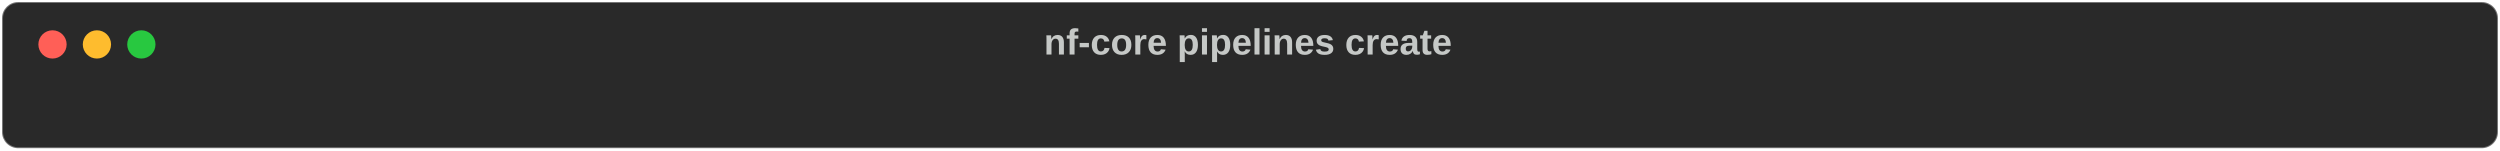
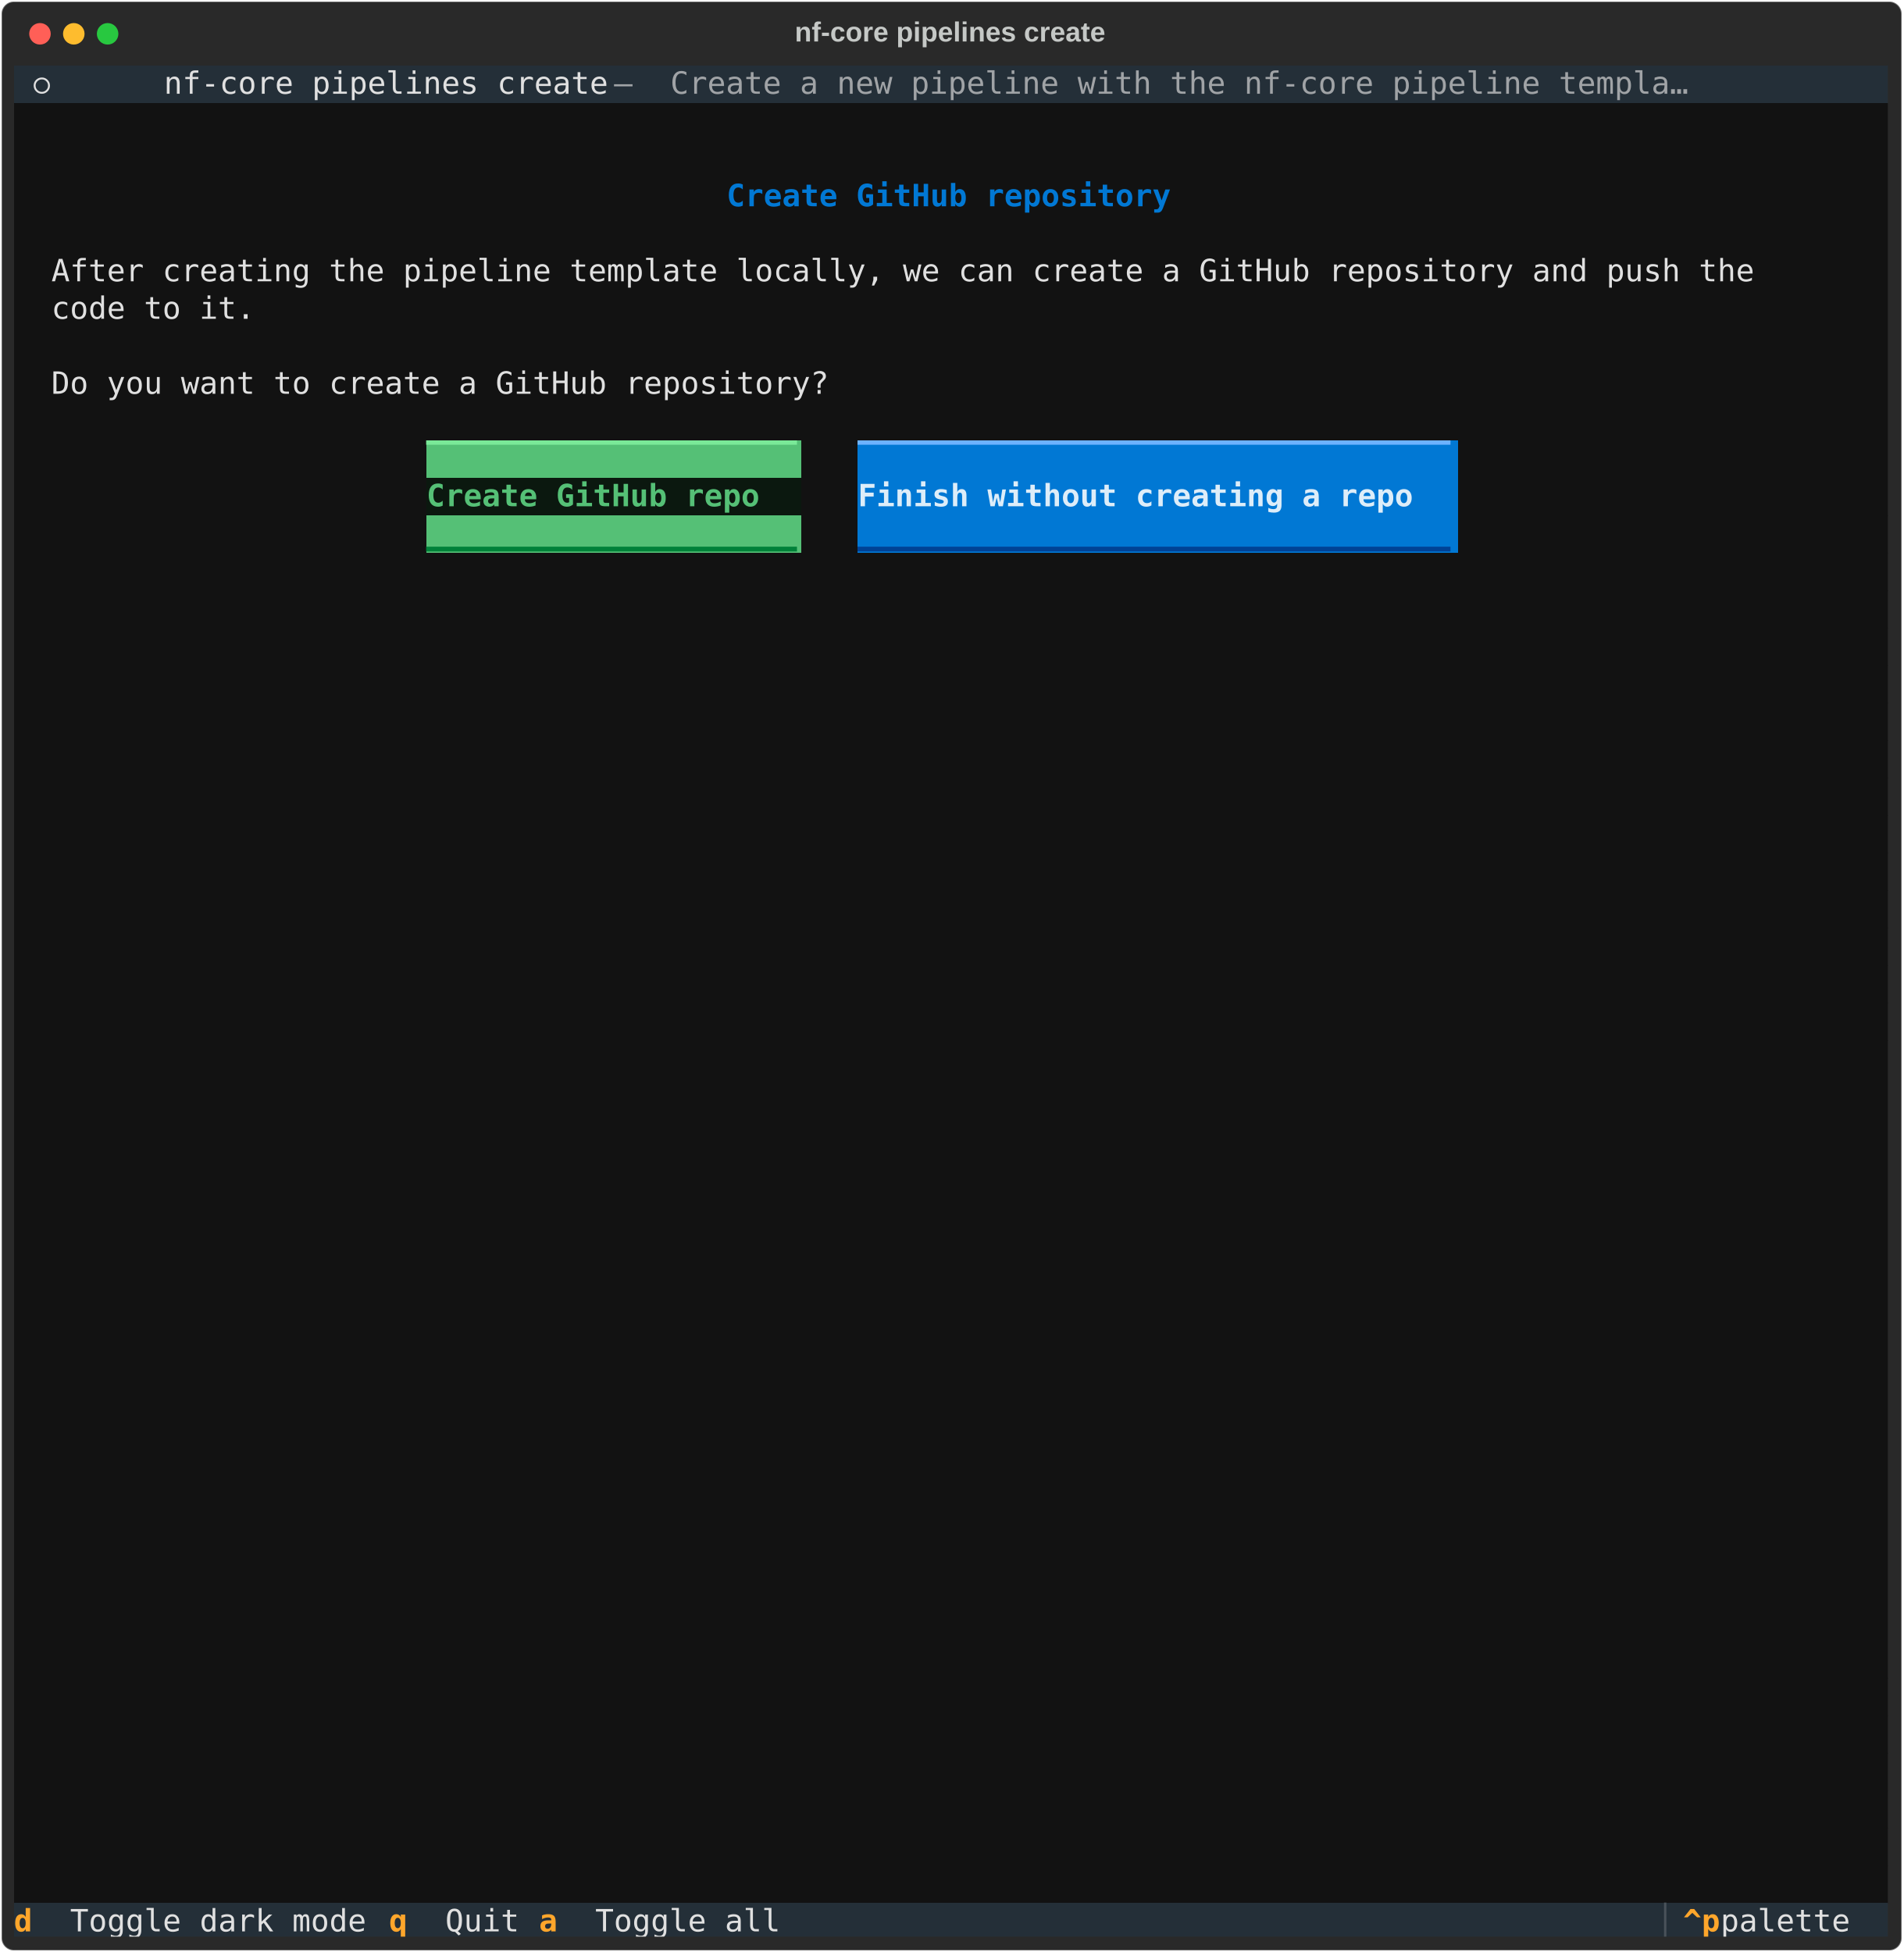
- <svg xmlns="http://www.w3.org/2000/svg" class="rich-terminal" viewBox="0 0 1238 74.4">
+ <svg xmlns="http://www.w3.org/2000/svg" class="rich-terminal" viewBox="0 0 1238 1270.0">
  <style>

    @font-face {
        font-family: "Fira Code";
        src: local("FiraCode-Regular"),
                url("https://cdnjs.cloudflare.com/ajax/libs/firacode/6.2.0/woff2/FiraCode-Regular.woff2") format("woff2"),
                url("https://cdnjs.cloudflare.com/ajax/libs/firacode/6.2.0/woff/FiraCode-Regular.woff") format("woff");
        font-style: normal;
        font-weight: 400;
    }
    @font-face {
        font-family: "Fira Code";
        src: local("FiraCode-Bold"),
                url("https://cdnjs.cloudflare.com/ajax/libs/firacode/6.2.0/woff2/FiraCode-Bold.woff2") format("woff2"),
                url("https://cdnjs.cloudflare.com/ajax/libs/firacode/6.2.0/woff/FiraCode-Bold.woff") format("woff");
        font-style: bold;
        font-weight: 700;
    }

    .terminal-matrix {
        font-family: Fira Code, monospace;
        font-size: 20px;
        line-height: 24.4px;
        font-variant-east-asian: full-width;
    }

    .terminal-title {
        font-size: 18px;
        font-weight: bold;
        font-family: arial;
    }

-     
+     .terminal-r1 { fill: #c5c8c6 }
+ .terminal-r2 { fill: #e0e0e0 }
+ .terminal-r3 { fill: #a0a3a6 }
+ .terminal-r4 { fill: #0178d4;font-weight: bold }
+ .terminal-r5 { fill: #7ae998 }
+ .terminal-r6 { fill: #6db2ff }
+ .terminal-r7 { fill: #55c076;font-weight: bold }
+ .terminal-r8 { fill: #ddedf9;font-weight: bold }
+ .terminal-r9 { fill: #008139 }
+ .terminal-r10 { fill: #004295 }
+ .terminal-r11 { fill: #ffa62b;font-weight: bold }
+ .terminal-r12 { fill: #495259 }
    </style>
  <defs>
    <clipPath id="terminal-clip-terminal">
-       <rect x="0" y="0" width="1219.0" height="23.4" />
+       <rect x="0" y="0" width="1219.0" height="1219.0" />
+     </clipPath>
+     <clipPath id="terminal-line-0">
+       <rect x="0" y="1.5" width="1220" height="24.65" />
+     </clipPath>
+     <clipPath id="terminal-line-1">
+       <rect x="0" y="25.9" width="1220" height="24.65" />
+     </clipPath>
+     <clipPath id="terminal-line-2">
+       <rect x="0" y="50.3" width="1220" height="24.65" />
+     </clipPath>
+     <clipPath id="terminal-line-3">
+       <rect x="0" y="74.7" width="1220" height="24.65" />
+     </clipPath>
+     <clipPath id="terminal-line-4">
+       <rect x="0" y="99.1" width="1220" height="24.65" />
+     </clipPath>
+     <clipPath id="terminal-line-5">
+       <rect x="0" y="123.5" width="1220" height="24.65" />
+     </clipPath>
+     <clipPath id="terminal-line-6">
+       <rect x="0" y="147.9" width="1220" height="24.65" />
+     </clipPath>
+     <clipPath id="terminal-line-7">
+       <rect x="0" y="172.3" width="1220" height="24.65" />
+     </clipPath>
+     <clipPath id="terminal-line-8">
+       <rect x="0" y="196.7" width="1220" height="24.65" />
+     </clipPath>
+     <clipPath id="terminal-line-9">
+       <rect x="0" y="221.1" width="1220" height="24.65" />
+     </clipPath>
+     <clipPath id="terminal-line-10">
+       <rect x="0" y="245.5" width="1220" height="24.65" />
+     </clipPath>
+     <clipPath id="terminal-line-11">
+       <rect x="0" y="269.9" width="1220" height="24.65" />
+     </clipPath>
+     <clipPath id="terminal-line-12">
+       <rect x="0" y="294.3" width="1220" height="24.65" />
+     </clipPath>
+     <clipPath id="terminal-line-13">
+       <rect x="0" y="318.7" width="1220" height="24.65" />
+     </clipPath>
+     <clipPath id="terminal-line-14">
+       <rect x="0" y="343.1" width="1220" height="24.65" />
+     </clipPath>
+     <clipPath id="terminal-line-15">
+       <rect x="0" y="367.5" width="1220" height="24.65" />
+     </clipPath>
+     <clipPath id="terminal-line-16">
+       <rect x="0" y="391.9" width="1220" height="24.65" />
+     </clipPath>
+     <clipPath id="terminal-line-17">
+       <rect x="0" y="416.3" width="1220" height="24.65" />
+     </clipPath>
+     <clipPath id="terminal-line-18">
+       <rect x="0" y="440.7" width="1220" height="24.65" />
+     </clipPath>
+     <clipPath id="terminal-line-19">
+       <rect x="0" y="465.1" width="1220" height="24.65" />
+     </clipPath>
+     <clipPath id="terminal-line-20">
+       <rect x="0" y="489.5" width="1220" height="24.65" />
+     </clipPath>
+     <clipPath id="terminal-line-21">
+       <rect x="0" y="513.9" width="1220" height="24.65" />
+     </clipPath>
+     <clipPath id="terminal-line-22">
+       <rect x="0" y="538.3" width="1220" height="24.65" />
+     </clipPath>
+     <clipPath id="terminal-line-23">
+       <rect x="0" y="562.7" width="1220" height="24.65" />
+     </clipPath>
+     <clipPath id="terminal-line-24">
+       <rect x="0" y="587.1" width="1220" height="24.65" />
+     </clipPath>
+     <clipPath id="terminal-line-25">
+       <rect x="0" y="611.5" width="1220" height="24.65" />
+     </clipPath>
+     <clipPath id="terminal-line-26">
+       <rect x="0" y="635.9" width="1220" height="24.65" />
+     </clipPath>
+     <clipPath id="terminal-line-27">
+       <rect x="0" y="660.3" width="1220" height="24.65" />
+     </clipPath>
+     <clipPath id="terminal-line-28">
+       <rect x="0" y="684.7" width="1220" height="24.65" />
+     </clipPath>
+     <clipPath id="terminal-line-29">
+       <rect x="0" y="709.1" width="1220" height="24.65" />
+     </clipPath>
+     <clipPath id="terminal-line-30">
+       <rect x="0" y="733.5" width="1220" height="24.65" />
+     </clipPath>
+     <clipPath id="terminal-line-31">
+       <rect x="0" y="757.9" width="1220" height="24.65" />
+     </clipPath>
+     <clipPath id="terminal-line-32">
+       <rect x="0" y="782.3" width="1220" height="24.65" />
+     </clipPath>
+     <clipPath id="terminal-line-33">
+       <rect x="0" y="806.7" width="1220" height="24.65" />
+     </clipPath>
+     <clipPath id="terminal-line-34">
+       <rect x="0" y="831.1" width="1220" height="24.65" />
+     </clipPath>
+     <clipPath id="terminal-line-35">
+       <rect x="0" y="855.5" width="1220" height="24.65" />
+     </clipPath>
+     <clipPath id="terminal-line-36">
+       <rect x="0" y="879.9" width="1220" height="24.65" />
+     </clipPath>
+     <clipPath id="terminal-line-37">
+       <rect x="0" y="904.3" width="1220" height="24.65" />
+     </clipPath>
+     <clipPath id="terminal-line-38">
+       <rect x="0" y="928.7" width="1220" height="24.65" />
+     </clipPath>
+     <clipPath id="terminal-line-39">
+       <rect x="0" y="953.1" width="1220" height="24.65" />
+     </clipPath>
+     <clipPath id="terminal-line-40">
+       <rect x="0" y="977.5" width="1220" height="24.65" />
+     </clipPath>
+     <clipPath id="terminal-line-41">
+       <rect x="0" y="1001.9" width="1220" height="24.65" />
+     </clipPath>
+     <clipPath id="terminal-line-42">
+       <rect x="0" y="1026.3" width="1220" height="24.65" />
+     </clipPath>
+     <clipPath id="terminal-line-43">
+       <rect x="0" y="1050.7" width="1220" height="24.65" />
+     </clipPath>
+     <clipPath id="terminal-line-44">
+       <rect x="0" y="1075.1" width="1220" height="24.65" />
+     </clipPath>
+     <clipPath id="terminal-line-45">
+       <rect x="0" y="1099.5" width="1220" height="24.65" />
+     </clipPath>
+     <clipPath id="terminal-line-46">
+       <rect x="0" y="1123.9" width="1220" height="24.65" />
+     </clipPath>
+     <clipPath id="terminal-line-47">
+       <rect x="0" y="1148.3" width="1220" height="24.65" />
+     </clipPath>
+     <clipPath id="terminal-line-48">
+       <rect x="0" y="1172.7" width="1220" height="24.65" />
    </clipPath>
  </defs>
-   <rect fill="#292929" stroke="rgba(255,255,255,0.35)" stroke-width="1" x="1" y="1" width="1236" height="72.4" rx="8" />
+   <rect fill="#292929" stroke="rgba(255,255,255,0.35)" stroke-width="1" x="1" y="1" width="1236" height="1268" rx="8" />
  <text class="terminal-title" fill="#c5c8c6" text-anchor="middle" x="618" y="27">nf-core pipelines create</text>
  <g transform="translate(26,22)">
    <circle cx="0" cy="0" r="7" fill="#ff5f57" />
    <circle cx="22" cy="0" r="7" fill="#febc2e" />
    <circle cx="44" cy="0" r="7" fill="#28c840" />
  </g>
  <g transform="translate(9, 41)" clip-path="url(#terminal-clip-terminal)">
+     <rect fill="#242f38" x="0" y="1.5" width="12.2" height="24.65" shape-rendering="crispEdges" />
+     <rect fill="#242f38" x="12.2" y="1.5" width="12.2" height="24.65" shape-rendering="crispEdges" />
+     <rect fill="#242f38" x="24.4" y="1.5" width="61" height="24.65" shape-rendering="crispEdges" />
+     <rect fill="#242f38" x="85.4" y="1.5" width="12.2" height="24.65" shape-rendering="crispEdges" />
+     <rect fill="#242f38" x="97.6" y="1.5" width="292.8" height="24.65" shape-rendering="crispEdges" />
+     <rect fill="#242f38" x="390.4" y="1.5" width="36.6" height="24.65" shape-rendering="crispEdges" />
+     <rect fill="#242f38" x="427" y="1.5" width="671" height="24.65" shape-rendering="crispEdges" />
+     <rect fill="#242f38" x="1098" y="1.5" width="12.2" height="24.65" shape-rendering="crispEdges" />
+     <rect fill="#242f38" x="1110.2" y="1.5" width="0" height="24.65" shape-rendering="crispEdges" />
+     <rect fill="#242f38" x="1110.2" y="1.5" width="109.8" height="24.65" shape-rendering="crispEdges" />
+     <rect fill="#121212" x="0" y="25.9" width="1220" height="24.65" shape-rendering="crispEdges" />
+     <rect fill="#121212" x="0" y="50.3" width="1220" height="24.65" shape-rendering="crispEdges" />
+     <rect fill="#121212" x="0" y="74.7" width="24.4" height="24.65" shape-rendering="crispEdges" />
+     <rect fill="#121212" x="24.4" y="74.7" width="439.2" height="24.65" shape-rendering="crispEdges" />
+     <rect fill="#121212" x="463.6" y="74.7" width="292.8" height="24.65" shape-rendering="crispEdges" />
+     <rect fill="#121212" x="756.4" y="74.7" width="439.2" height="24.65" shape-rendering="crispEdges" />
+     <rect fill="#121212" x="1195.6" y="74.7" width="24.4" height="24.65" shape-rendering="crispEdges" />
+     <rect fill="#121212" x="0" y="99.1" width="1220" height="24.65" shape-rendering="crispEdges" />
+     <rect fill="#121212" x="0" y="123.5" width="24.4" height="24.65" shape-rendering="crispEdges" />
+     <rect fill="#121212" x="24.4" y="123.5" width="1122.4" height="24.65" shape-rendering="crispEdges" />
+     <rect fill="#121212" x="1146.8" y="123.5" width="73.2" height="24.65" shape-rendering="crispEdges" />
+     <rect fill="#121212" x="0" y="147.9" width="24.4" height="24.65" shape-rendering="crispEdges" />
+     <rect fill="#121212" x="24.4" y="147.9" width="134.2" height="24.65" shape-rendering="crispEdges" />
+     <rect fill="#121212" x="158.6" y="147.9" width="1061.4" height="24.65" shape-rendering="crispEdges" />
+     <rect fill="#121212" x="0" y="172.3" width="1220" height="24.65" shape-rendering="crispEdges" />
+     <rect fill="#121212" x="0" y="196.7" width="24.4" height="24.65" shape-rendering="crispEdges" />
+     <rect fill="#121212" x="24.4" y="196.7" width="512.4" height="24.65" shape-rendering="crispEdges" />
+     <rect fill="#121212" x="536.8" y="196.7" width="683.2" height="24.65" shape-rendering="crispEdges" />
+     <rect fill="#121212" x="0" y="221.1" width="1220" height="24.65" shape-rendering="crispEdges" />
+     <rect fill="#121212" x="0" y="245.5" width="268.4" height="24.65" shape-rendering="crispEdges" />
+     <rect fill="#55c076" x="268.4" y="245.5" width="244" height="24.65" shape-rendering="crispEdges" />
+     <rect fill="#121212" x="512.4" y="245.5" width="36.6" height="24.65" shape-rendering="crispEdges" />
+     <rect fill="#0178d4" x="549" y="245.5" width="390.4" height="24.65" shape-rendering="crispEdges" />
+     <rect fill="#121212" x="939.4" y="245.5" width="280.6" height="24.65" shape-rendering="crispEdges" />
+     <rect fill="#121212" x="0" y="269.9" width="268.4" height="24.65" shape-rendering="crispEdges" />
+     <rect fill="#0b180f" x="268.4" y="269.9" width="244" height="24.65" shape-rendering="crispEdges" />
+     <rect fill="#121212" x="512.4" y="269.9" width="36.6" height="24.65" shape-rendering="crispEdges" />
+     <rect fill="#0178d4" x="549" y="269.9" width="390.4" height="24.65" shape-rendering="crispEdges" />
+     <rect fill="#121212" x="939.4" y="269.9" width="280.6" height="24.65" shape-rendering="crispEdges" />
+     <rect fill="#121212" x="0" y="294.3" width="268.4" height="24.65" shape-rendering="crispEdges" />
+     <rect fill="#55c076" x="268.4" y="294.3" width="244" height="24.65" shape-rendering="crispEdges" />
+     <rect fill="#121212" x="512.4" y="294.3" width="36.6" height="24.65" shape-rendering="crispEdges" />
+     <rect fill="#0178d4" x="549" y="294.3" width="390.4" height="24.65" shape-rendering="crispEdges" />
+     <rect fill="#121212" x="939.4" y="294.3" width="280.6" height="24.65" shape-rendering="crispEdges" />
+     <rect fill="#121212" x="0" y="318.7" width="1220" height="24.65" shape-rendering="crispEdges" />
+     <rect fill="#121212" x="0" y="343.1" width="1220" height="24.65" shape-rendering="crispEdges" />
+     <rect fill="#121212" x="0" y="367.5" width="1220" height="24.65" shape-rendering="crispEdges" />
+     <rect fill="#121212" x="0" y="391.9" width="1220" height="24.65" shape-rendering="crispEdges" />
+     <rect fill="#121212" x="0" y="416.3" width="1220" height="24.65" shape-rendering="crispEdges" />
+     <rect fill="#121212" x="0" y="440.7" width="1220" height="24.65" shape-rendering="crispEdges" />
+     <rect fill="#121212" x="0" y="465.1" width="1220" height="24.65" shape-rendering="crispEdges" />
+     <rect fill="#121212" x="0" y="489.5" width="1220" height="24.65" shape-rendering="crispEdges" />
+     <rect fill="#121212" x="0" y="513.9" width="1220" height="24.65" shape-rendering="crispEdges" />
+     <rect fill="#121212" x="0" y="538.3" width="1220" height="24.65" shape-rendering="crispEdges" />
+     <rect fill="#121212" x="0" y="562.7" width="1220" height="24.65" shape-rendering="crispEdges" />
+     <rect fill="#121212" x="0" y="587.1" width="1220" height="24.65" shape-rendering="crispEdges" />
+     <rect fill="#121212" x="0" y="611.5" width="1220" height="24.65" shape-rendering="crispEdges" />
+     <rect fill="#121212" x="0" y="635.9" width="1220" height="24.65" shape-rendering="crispEdges" />
+     <rect fill="#121212" x="0" y="660.3" width="1220" height="24.65" shape-rendering="crispEdges" />
+     <rect fill="#121212" x="0" y="684.7" width="1220" height="24.65" shape-rendering="crispEdges" />
+     <rect fill="#121212" x="0" y="709.1" width="1220" height="24.65" shape-rendering="crispEdges" />
+     <rect fill="#121212" x="0" y="733.5" width="1220" height="24.65" shape-rendering="crispEdges" />
+     <rect fill="#121212" x="0" y="757.9" width="1220" height="24.65" shape-rendering="crispEdges" />
+     <rect fill="#121212" x="0" y="782.3" width="1220" height="24.65" shape-rendering="crispEdges" />
+     <rect fill="#121212" x="0" y="806.7" width="1220" height="24.65" shape-rendering="crispEdges" />
+     <rect fill="#121212" x="0" y="831.1" width="1220" height="24.65" shape-rendering="crispEdges" />
+     <rect fill="#121212" x="0" y="855.5" width="1220" height="24.65" shape-rendering="crispEdges" />
+     <rect fill="#121212" x="0" y="879.9" width="1220" height="24.65" shape-rendering="crispEdges" />
+     <rect fill="#121212" x="0" y="904.3" width="1220" height="24.65" shape-rendering="crispEdges" />
+     <rect fill="#121212" x="0" y="928.7" width="1220" height="24.65" shape-rendering="crispEdges" />
+     <rect fill="#121212" x="0" y="953.1" width="1220" height="24.65" shape-rendering="crispEdges" />
+     <rect fill="#121212" x="0" y="977.5" width="1220" height="24.65" shape-rendering="crispEdges" />
+     <rect fill="#121212" x="0" y="1001.9" width="1220" height="24.65" shape-rendering="crispEdges" />
+     <rect fill="#121212" x="0" y="1026.3" width="1220" height="24.65" shape-rendering="crispEdges" />
+     <rect fill="#121212" x="0" y="1050.7" width="1220" height="24.65" shape-rendering="crispEdges" />
+     <rect fill="#121212" x="0" y="1075.1" width="1220" height="24.65" shape-rendering="crispEdges" />
+     <rect fill="#121212" x="0" y="1099.5" width="1220" height="24.65" shape-rendering="crispEdges" />
+     <rect fill="#121212" x="0" y="1123.9" width="1220" height="24.65" shape-rendering="crispEdges" />
+     <rect fill="#121212" x="0" y="1148.3" width="1220" height="24.65" shape-rendering="crispEdges" />
+     <rect fill="#121212" x="0" y="1172.7" width="1220" height="24.65" shape-rendering="crispEdges" />
+     <rect fill="#242f38" x="0" y="1197.1" width="36.6" height="24.65" shape-rendering="crispEdges" />
+     <rect fill="#242f38" x="36.6" y="1197.1" width="207.4" height="24.65" shape-rendering="crispEdges" />
+     <rect fill="#242f38" x="244" y="1197.1" width="36.6" height="24.65" shape-rendering="crispEdges" />
+     <rect fill="#242f38" x="280.6" y="1197.1" width="61" height="24.65" shape-rendering="crispEdges" />
+     <rect fill="#242f38" x="341.6" y="1197.1" width="36.6" height="24.65" shape-rendering="crispEdges" />
+     <rect fill="#242f38" x="378.2" y="1197.1" width="134.2" height="24.65" shape-rendering="crispEdges" />
+     <rect fill="#242f38" x="512.4" y="1197.1" width="561.2" height="24.65" shape-rendering="crispEdges" />
+     <rect fill="#242f38" x="1073.6" y="1197.1" width="12.2" height="24.65" shape-rendering="crispEdges" />
+     <rect fill="#242f38" x="1085.8" y="1197.1" width="24.4" height="24.65" shape-rendering="crispEdges" />
+     <rect fill="#242f38" x="1110.2" y="1197.1" width="97.6" height="24.65" shape-rendering="crispEdges" />
+     <rect fill="#242f38" x="1207.8" y="1197.1" width="12.2" height="24.65" shape-rendering="crispEdges" />
    <g class="terminal-matrix">
-     
+       <text class="terminal-r2" x="12.2" y="20" textLength="12.2" clip-path="url(#terminal-line-0)">⭘</text>
+       <text class="terminal-r2" x="97.6" y="20" textLength="292.8" clip-path="url(#terminal-line-0)">nf-core pipelines create</text>
+       <text class="terminal-r3" x="390.4" y="20" textLength="36.6" clip-path="url(#terminal-line-0)"> — </text>
+       <text class="terminal-r3" x="427" y="20" textLength="671" clip-path="url(#terminal-line-0)">Create a new pipeline with the nf-core pipeline templa…</text>
+       <text class="terminal-r1" x="1220" y="20" textLength="12.2" clip-path="url(#terminal-line-0)">
+ </text>
+       <text class="terminal-r1" x="1220" y="44.4" textLength="12.2" clip-path="url(#terminal-line-1)">
+ </text>
+       <text class="terminal-r1" x="1220" y="68.8" textLength="12.2" clip-path="url(#terminal-line-2)">
+ </text>
+       <text class="terminal-r4" x="463.6" y="93.2" textLength="292.8" clip-path="url(#terminal-line-3)">Create GitHub repository</text>
+       <text class="terminal-r1" x="1220" y="93.2" textLength="12.2" clip-path="url(#terminal-line-3)">
+ </text>
+       <text class="terminal-r1" x="1220" y="117.6" textLength="12.2" clip-path="url(#terminal-line-4)">
+ </text>
+       <text class="terminal-r2" x="24.4" y="142" textLength="1122.4" clip-path="url(#terminal-line-5)">After creating the pipeline template locally, we can create a GitHub repository and push the</text>
+       <text class="terminal-r1" x="1220" y="142" textLength="12.2" clip-path="url(#terminal-line-5)">
+ </text>
+       <text class="terminal-r2" x="24.4" y="166.4" textLength="134.2" clip-path="url(#terminal-line-6)">code to it.</text>
+       <text class="terminal-r1" x="1220" y="166.4" textLength="12.2" clip-path="url(#terminal-line-6)">
+ </text>
+       <text class="terminal-r1" x="1220" y="190.8" textLength="12.2" clip-path="url(#terminal-line-7)">
+ </text>
+       <text class="terminal-r2" x="24.4" y="215.2" textLength="512.4" clip-path="url(#terminal-line-8)">Do you want to create a GitHub repository?</text>
+       <text class="terminal-r1" x="1220" y="215.2" textLength="12.2" clip-path="url(#terminal-line-8)">
+ </text>
+       <text class="terminal-r1" x="1220" y="239.6" textLength="12.2" clip-path="url(#terminal-line-9)">
+ </text>
+       <text class="terminal-r5" x="268.4" y="264" textLength="244" clip-path="url(#terminal-line-10)">▔▔▔▔▔▔▔▔▔▔▔▔▔▔▔▔▔▔▔▔</text>
+       <text class="terminal-r6" x="549" y="264" textLength="390.4" clip-path="url(#terminal-line-10)">▔▔▔▔▔▔▔▔▔▔▔▔▔▔▔▔▔▔▔▔▔▔▔▔▔▔▔▔▔▔▔▔</text>
+       <text class="terminal-r1" x="1220" y="264" textLength="12.2" clip-path="url(#terminal-line-10)">
+ </text>
+       <text class="terminal-r7" x="268.4" y="288.4" textLength="244" clip-path="url(#terminal-line-11)"> Create GitHub repo </text>
+       <text class="terminal-r8" x="549" y="288.4" textLength="390.4" clip-path="url(#terminal-line-11)"> Finish without creating a repo </text>
+       <text class="terminal-r1" x="1220" y="288.4" textLength="12.2" clip-path="url(#terminal-line-11)">
+ </text>
+       <text class="terminal-r9" x="268.4" y="312.8" textLength="244" clip-path="url(#terminal-line-12)">▁▁▁▁▁▁▁▁▁▁▁▁▁▁▁▁▁▁▁▁</text>
+       <text class="terminal-r10" x="549" y="312.8" textLength="390.4" clip-path="url(#terminal-line-12)">▁▁▁▁▁▁▁▁▁▁▁▁▁▁▁▁▁▁▁▁▁▁▁▁▁▁▁▁▁▁▁▁</text>
+       <text class="terminal-r1" x="1220" y="312.8" textLength="12.2" clip-path="url(#terminal-line-12)">
+ </text>
+       <text class="terminal-r1" x="1220" y="337.2" textLength="12.2" clip-path="url(#terminal-line-13)">
+ </text>
+       <text class="terminal-r1" x="1220" y="361.6" textLength="12.2" clip-path="url(#terminal-line-14)">
+ </text>
+       <text class="terminal-r1" x="1220" y="386" textLength="12.2" clip-path="url(#terminal-line-15)">
+ </text>
+       <text class="terminal-r1" x="1220" y="410.4" textLength="12.2" clip-path="url(#terminal-line-16)">
+ </text>
+       <text class="terminal-r1" x="1220" y="434.8" textLength="12.2" clip-path="url(#terminal-line-17)">
+ </text>
+       <text class="terminal-r1" x="1220" y="459.2" textLength="12.2" clip-path="url(#terminal-line-18)">
+ </text>
+       <text class="terminal-r1" x="1220" y="483.6" textLength="12.2" clip-path="url(#terminal-line-19)">
+ </text>
+       <text class="terminal-r1" x="1220" y="508" textLength="12.2" clip-path="url(#terminal-line-20)">
+ </text>
+       <text class="terminal-r1" x="1220" y="532.4" textLength="12.2" clip-path="url(#terminal-line-21)">
+ </text>
+       <text class="terminal-r1" x="1220" y="556.8" textLength="12.2" clip-path="url(#terminal-line-22)">
+ </text>
+       <text class="terminal-r1" x="1220" y="581.2" textLength="12.2" clip-path="url(#terminal-line-23)">
+ </text>
+       <text class="terminal-r1" x="1220" y="605.6" textLength="12.2" clip-path="url(#terminal-line-24)">
+ </text>
+       <text class="terminal-r1" x="1220" y="630" textLength="12.2" clip-path="url(#terminal-line-25)">
+ </text>
+       <text class="terminal-r1" x="1220" y="654.4" textLength="12.2" clip-path="url(#terminal-line-26)">
+ </text>
+       <text class="terminal-r1" x="1220" y="678.8" textLength="12.2" clip-path="url(#terminal-line-27)">
+ </text>
+       <text class="terminal-r1" x="1220" y="703.2" textLength="12.2" clip-path="url(#terminal-line-28)">
+ </text>
+       <text class="terminal-r1" x="1220" y="727.6" textLength="12.2" clip-path="url(#terminal-line-29)">
+ </text>
+       <text class="terminal-r1" x="1220" y="752" textLength="12.2" clip-path="url(#terminal-line-30)">
+ </text>
+       <text class="terminal-r1" x="1220" y="776.4" textLength="12.2" clip-path="url(#terminal-line-31)">
+ </text>
+       <text class="terminal-r1" x="1220" y="800.8" textLength="12.2" clip-path="url(#terminal-line-32)">
+ </text>
+       <text class="terminal-r1" x="1220" y="825.2" textLength="12.2" clip-path="url(#terminal-line-33)">
+ </text>
+       <text class="terminal-r1" x="1220" y="849.6" textLength="12.2" clip-path="url(#terminal-line-34)">
+ </text>
+       <text class="terminal-r1" x="1220" y="874" textLength="12.2" clip-path="url(#terminal-line-35)">
+ </text>
+       <text class="terminal-r1" x="1220" y="898.4" textLength="12.2" clip-path="url(#terminal-line-36)">
+ </text>
+       <text class="terminal-r1" x="1220" y="922.8" textLength="12.2" clip-path="url(#terminal-line-37)">
+ </text>
+       <text class="terminal-r1" x="1220" y="947.2" textLength="12.2" clip-path="url(#terminal-line-38)">
+ </text>
+       <text class="terminal-r1" x="1220" y="971.6" textLength="12.2" clip-path="url(#terminal-line-39)">
+ </text>
+       <text class="terminal-r1" x="1220" y="996" textLength="12.2" clip-path="url(#terminal-line-40)">
+ </text>
+       <text class="terminal-r1" x="1220" y="1020.4" textLength="12.2" clip-path="url(#terminal-line-41)">
+ </text>
+       <text class="terminal-r1" x="1220" y="1044.8" textLength="12.2" clip-path="url(#terminal-line-42)">
+ </text>
+       <text class="terminal-r1" x="1220" y="1069.2" textLength="12.2" clip-path="url(#terminal-line-43)">
+ </text>
+       <text class="terminal-r1" x="1220" y="1093.6" textLength="12.2" clip-path="url(#terminal-line-44)">
+ </text>
+       <text class="terminal-r1" x="1220" y="1118" textLength="12.2" clip-path="url(#terminal-line-45)">
+ </text>
+       <text class="terminal-r1" x="1220" y="1142.4" textLength="12.2" clip-path="url(#terminal-line-46)">
+ </text>
+       <text class="terminal-r1" x="1220" y="1166.8" textLength="12.2" clip-path="url(#terminal-line-47)">
+ </text>
+       <text class="terminal-r1" x="1220" y="1191.2" textLength="12.2" clip-path="url(#terminal-line-48)">
+ </text>
+       <text class="terminal-r11" x="0" y="1215.6" textLength="36.6" clip-path="url(#terminal-line-49)"> d </text>
+       <text class="terminal-r2" x="36.6" y="1215.6" textLength="207.4" clip-path="url(#terminal-line-49)">Toggle dark mode </text>
+       <text class="terminal-r11" x="244" y="1215.6" textLength="36.6" clip-path="url(#terminal-line-49)"> q </text>
+       <text class="terminal-r2" x="280.6" y="1215.6" textLength="61" clip-path="url(#terminal-line-49)">Quit </text>
+       <text class="terminal-r11" x="341.6" y="1215.6" textLength="36.6" clip-path="url(#terminal-line-49)"> a </text>
+       <text class="terminal-r2" x="378.2" y="1215.6" textLength="134.2" clip-path="url(#terminal-line-49)">Toggle all </text>
+       <text class="terminal-r12" x="1073.6" y="1215.6" textLength="12.2" clip-path="url(#terminal-line-49)">▏</text>
+       <text class="terminal-r11" x="1085.8" y="1215.6" textLength="24.4" clip-path="url(#terminal-line-49)">^p</text>
+       <text class="terminal-r2" x="1110.2" y="1215.6" textLength="97.6" clip-path="url(#terminal-line-49)"> palette</text>
    </g>
  </g>
</svg>
